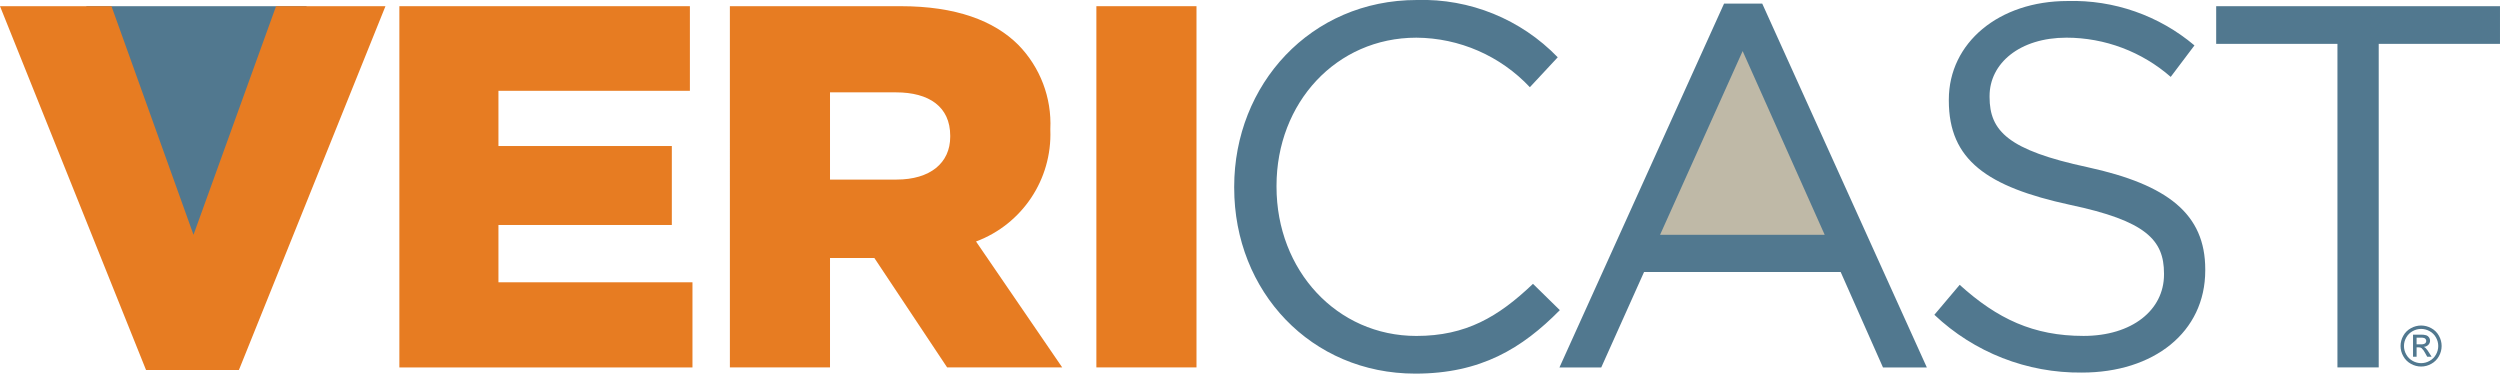
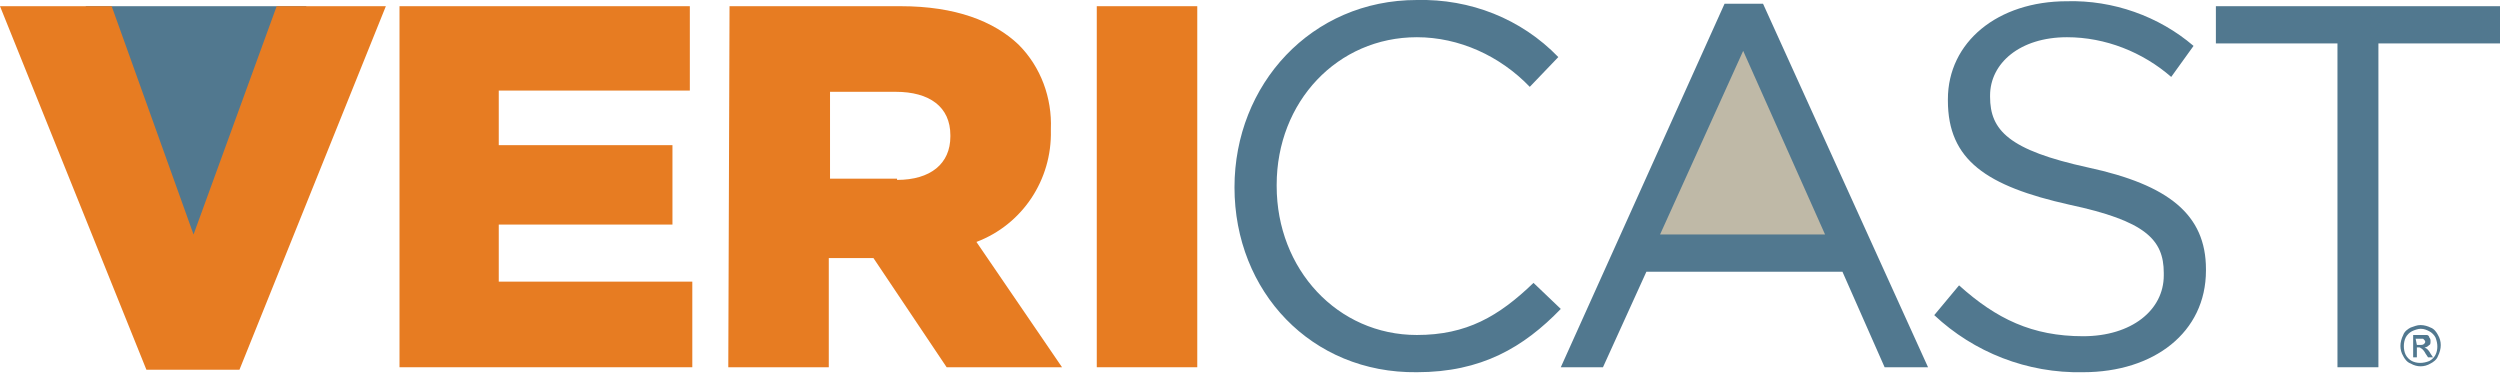
- <svg xmlns="http://www.w3.org/2000/svg" width="201.493" height="30.111">
-   <path d="M15.5 22.831 6.948.498H24.72Z" fill="#51788f" />
-   <path d="M0 .499h8.984l6.612 18.424L22.25.499h8.817L19.256 29.82H11.77Z" fill="#e77c22" />
-   <path d="M32.188.499h23.415v6.82h-15.43v4.45h13.974v6.364H40.173v4.619h15.638v6.863H32.188Z" fill="#e77c22" />
-   <path d="M72.26 14.473c2.7 0 4.325-1.331 4.325-3.452v-.083c0-2.329-1.7-3.494-4.367-3.494h-5.322v7.029ZM58.826.499h13.766c4.45 0 7.527 1.165 9.483 3.119a9.093 9.093 0 0 1 2.579 6.779v.084a9.222 9.222 0 0 1-5.989 8.983l6.946 10.148h-9.275l-5.864-8.817h-3.576v8.817h-8.069Z" fill="#e77c22" />
-   <path fill="#e77c22" d="M88.365.499h8.069v29.113h-8.069z" />
-   <path d="M99.472 15.139v-.083C99.472 6.82 105.627 0 114.195 0a15.152 15.152 0 0 1 11.354 4.617l-2.246 2.412a12.651 12.651 0 0 0-9.149-3.992c-6.447 0-11.27 5.241-11.27 11.936v.084c0 6.738 4.866 12.019 11.27 12.019 3.992 0 6.612-1.538 9.4-4.2l2.164 2.121c-3.036 3.077-6.364 5.116-11.645 5.116-8.4 0-14.6-6.612-14.6-14.972" fill="#51788f" />
-   <path d="M138.954.291h3.077l13.267 29.324h-3.535l-3.411-7.694h-15.845l-3.451 7.694h-3.369Z" fill="#51788f" />
-   <path d="m147.064 18.923-6.612-14.807-6.655 14.807Z" fill="#bfb9a7" />
-   <path d="m155.906 25.369 2.038-2.412c3.036 2.744 5.947 4.117 9.982 4.117 3.908 0 6.487-2.08 6.487-4.949v-.083c0-2.7-1.455-4.243-7.569-5.532-6.7-1.455-9.774-3.619-9.774-8.4v-.083c0-4.575 4.034-7.945 9.566-7.945a15.192 15.192 0 0 1 10.231 3.578l-1.913 2.537a12.787 12.787 0 0 0-8.4-3.161c-3.786 0-6.2 2.08-6.2 4.7v.084c0 2.744 1.5 4.283 7.9 5.656 6.488 1.414 9.483 3.784 9.483 8.234v.084c0 4.99-4.159 8.234-9.94 8.234a17.036 17.036 0 0 1-11.895-4.658" fill="#51788f" />
-   <path d="M188.392 3.535h-9.774V.499h22.874v3.036h-9.774v26.077h-3.327Z" fill="#51788f" />
-   <path d="M194.77 27.75h.349a.56.56 0 0 0 .341-.074.256.256 0 0 0 .046-.338.263.263 0 0 0-.122-.094.924.924 0 0 0-.287-.03h-.327Zm-.287 1v-1.779h.612a1.492 1.492 0 0 1 .454.05.439.439 0 0 1 .223.172.454.454 0 0 1 .084.26.47.47 0 0 1-.14.34.547.547 0 0 1-.369.163.463.463 0 0 1 .151.094 2.012 2.012 0 0 1 .263.353l.218.348h-.352l-.157-.28a1.433 1.433 0 0 0-.3-.414.365.365 0 0 0-.23-.062h-.169v.756Zm.65-2.241a1.4 1.4 0 0 0-.678.179 1.29 1.29 0 0 0-.517.511 1.372 1.372 0 0 0 0 1.376 1.3 1.3 0 0 0 .511.51 1.373 1.373 0 0 0 1.373 0 1.285 1.285 0 0 0 .51-.51 1.381 1.381 0 0 0 0-1.376 1.28 1.28 0 0 0-.516-.511 1.412 1.412 0 0 0-.678-.179m0-.274a1.7 1.7 0 0 1 .813.214 1.509 1.509 0 0 1 .618.611 1.662 1.662 0 0 1 0 1.651 1.535 1.535 0 0 1-.612.612 1.654 1.654 0 0 1-1.645 0 1.538 1.538 0 0 1-.613-.612 1.653 1.653 0 0 1 0-1.651 1.526 1.526 0 0 1 .619-.611 1.7 1.7 0 0 1 .813-.214" fill="#51788f" />
+ <svg xmlns="http://www.w3.org/2000/svg" version="1.1" id="Layer_1" x="0px" y="0px" viewBox="0 0 201.5 30.1" style="enable-background:new 0 0 201.5 30.1;" xml:space="preserve">
+   <style type="text/css">
+ 	.st0{fill:#51788F;}
+ 	.st1{fill:#E77C22;}
+ 	.st2{fill:#BFB9A7;}
+ </style>
+   <path class="st0" d="M15.5,22.8L6.9,0.5h17.8L15.5,22.8z" />
+   <path class="st1" d="M0,0.5h9l6.6,18.4l6.7-18.4h8.8L19.3,29.8h-7.5L0,0.5z" />
+   <path class="st1" d="M32.2,0.5h23.4v6.8H40.2v4.4h14v6.4h-14v4.6h15.6v6.9H32.2V0.5z" />
+   <path class="st1" d="M72.3,14.5c2.7,0,4.3-1.3,4.3-3.5v-0.1c0-2.3-1.7-3.5-4.4-3.5h-5.3v7H72.3z M58.8,0.5h13.8  c4.4,0,7.5,1.2,9.5,3.1c1.8,1.8,2.7,4.3,2.6,6.8v0.1c0.1,4-2.3,7.6-6,9l6.9,10.1h-9.3l-5.9-8.8h-3.6v8.8h-8.1L58.8,0.5z" />
+   <path class="st1" d="M88.4,0.5h8.1v29.1h-8.1V0.5z" />
+   <path class="st0" d="M99.5,15.1L99.5,15.1c0-8.3,6.2-15.1,14.7-15.1c4.3-0.1,8.4,1.5,11.4,4.6L123.3,7c-2.4-2.5-5.7-4-9.1-4  c-6.4,0-11.3,5.2-11.3,11.9v0.1c0,6.7,4.9,12,11.3,12c4,0,6.6-1.5,9.4-4.2l2.2,2.1c-3,3.1-6.4,5.1-11.6,5.1  C105.7,30.1,99.5,23.5,99.5,15.1" />
+   <path class="st0" d="M139,0.3h3.1l13.3,29.3h-3.5l-3.4-7.7h-15.8l-3.5,7.7h-3.4L139,0.3z" />
+   <path class="st2" d="M147.1,18.9l-6.6-14.8l-6.7,14.8H147.1z" />
+   <path class="st0" d="M155.9,25.4l2-2.4c3,2.7,5.9,4.1,10,4.1c3.9,0,6.5-2.1,6.5-4.9V22c0-2.7-1.5-4.2-7.6-5.5  c-6.7-1.5-9.8-3.6-9.8-8.4V8c0-4.6,4-7.9,9.6-7.9c3.7-0.1,7.4,1.2,10.2,3.6L175,6.2c-2.3-2-5.3-3.2-8.4-3.2c-3.8,0-6.2,2.1-6.2,4.7  v0.1c0,2.7,1.5,4.3,7.9,5.7c6.5,1.4,9.5,3.8,9.5,8.2v0.1c0,5-4.2,8.2-9.9,8.2C163.4,30.1,159.1,28.4,155.9,25.4" />
+   <path class="st0" d="M188.4,3.5h-9.8v-3h22.9v3h-9.8v26.1h-3.3L188.4,3.5z" />
+   <path class="st0" d="M194.8,27.8h0.3c0.1,0,0.2,0,0.3-0.1c0.1-0.1,0.1-0.2,0-0.3c0,0-0.1-0.1-0.1-0.1c-0.1,0-0.2,0-0.3,0h-0.3  L194.8,27.8z M194.5,28.8V27h0.6c0.2,0,0.3,0,0.5,0c0.1,0,0.2,0.1,0.2,0.2c0.1,0.1,0.1,0.2,0.1,0.3c0,0.1,0,0.3-0.1,0.3  c-0.1,0.1-0.2,0.2-0.4,0.2c0.1,0,0.1,0.1,0.2,0.1c0.1,0.1,0.2,0.2,0.3,0.4l0.2,0.3h-0.4l-0.2-0.3c-0.1-0.2-0.2-0.3-0.3-0.4  c-0.1,0-0.1-0.1-0.2-0.1h-0.2v0.8L194.5,28.8z M195.1,26.5c-0.2,0-0.5,0.1-0.7,0.2c-0.2,0.1-0.4,0.3-0.5,0.5c-0.2,0.4-0.2,1,0,1.4  c0.1,0.2,0.3,0.4,0.5,0.5c0.4,0.2,0.9,0.2,1.4,0c0.2-0.1,0.4-0.3,0.5-0.5c0.2-0.4,0.2-0.9,0-1.4c-0.1-0.2-0.3-0.4-0.5-0.5  C195.6,26.6,195.4,26.5,195.1,26.5 M195.1,26.2c0.3,0,0.6,0.1,0.8,0.2c0.3,0.1,0.5,0.4,0.6,0.6c0.3,0.5,0.3,1.1,0,1.7  c-0.1,0.3-0.4,0.5-0.6,0.6c-0.5,0.3-1.1,0.3-1.6,0c-0.3-0.1-0.5-0.4-0.6-0.6c-0.3-0.5-0.3-1.1,0-1.7c0.1-0.3,0.4-0.5,0.6-0.6  C194.6,26.3,194.8,26.2,195.1,26.2" />
</svg>
